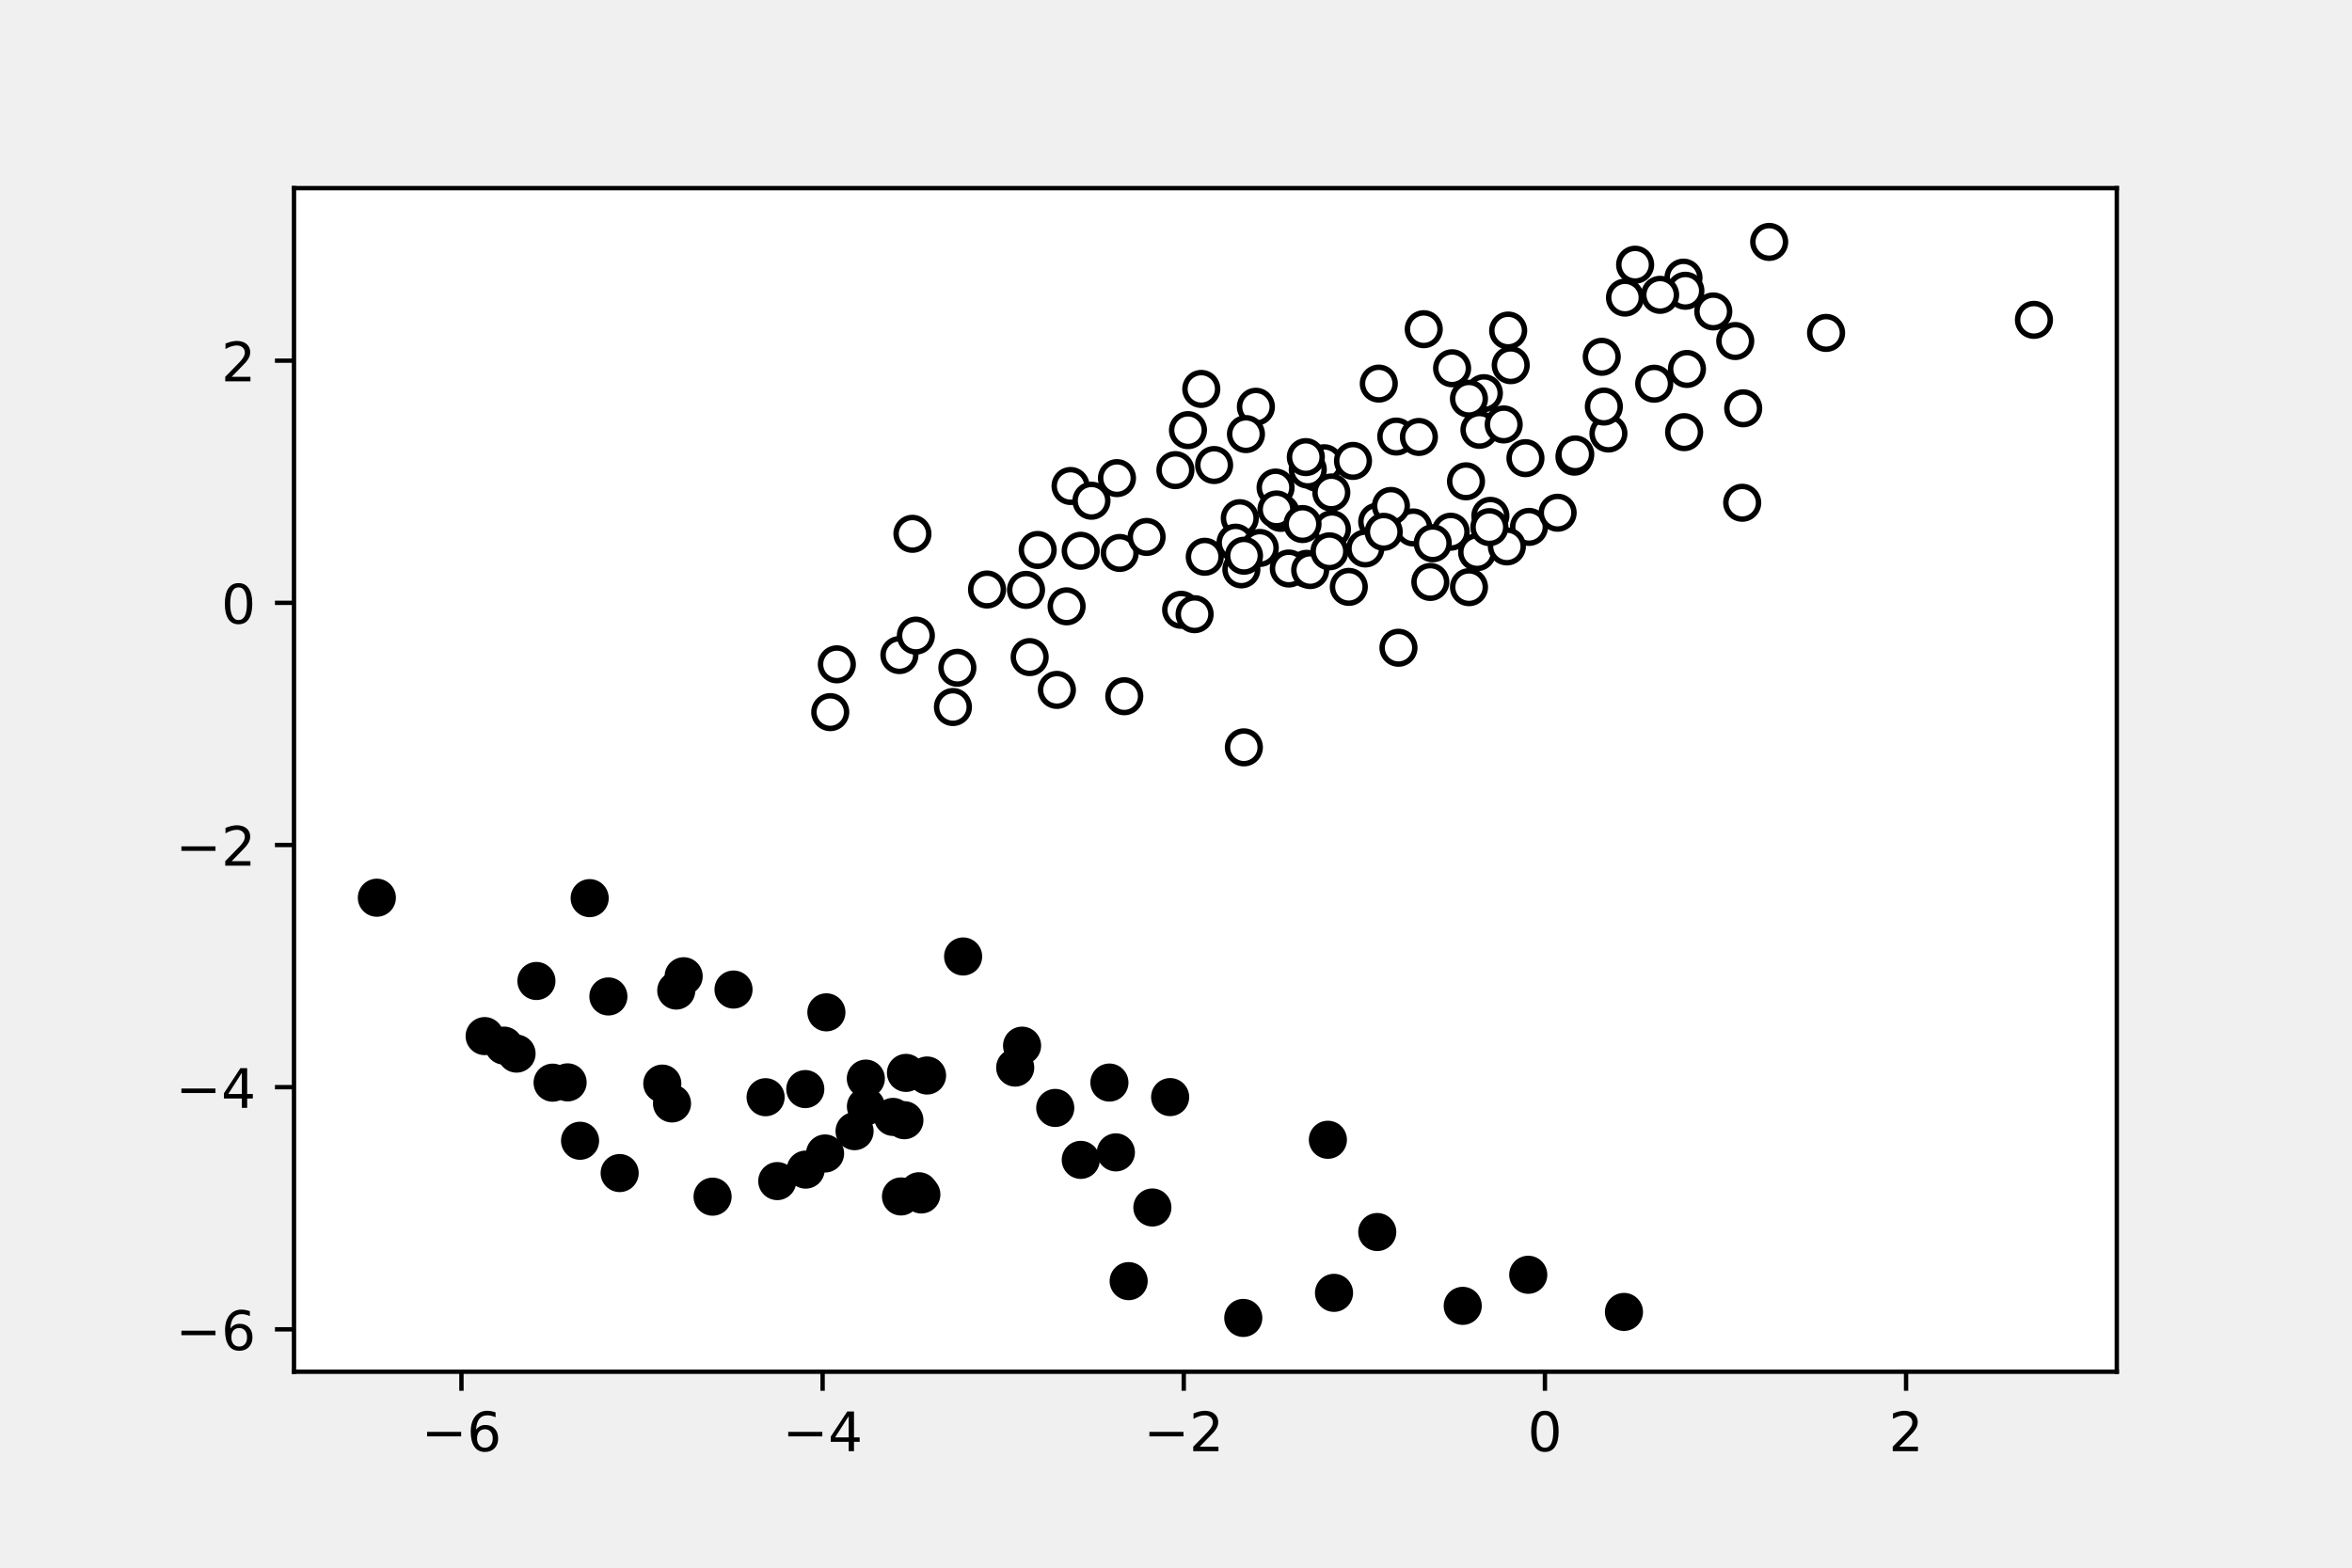
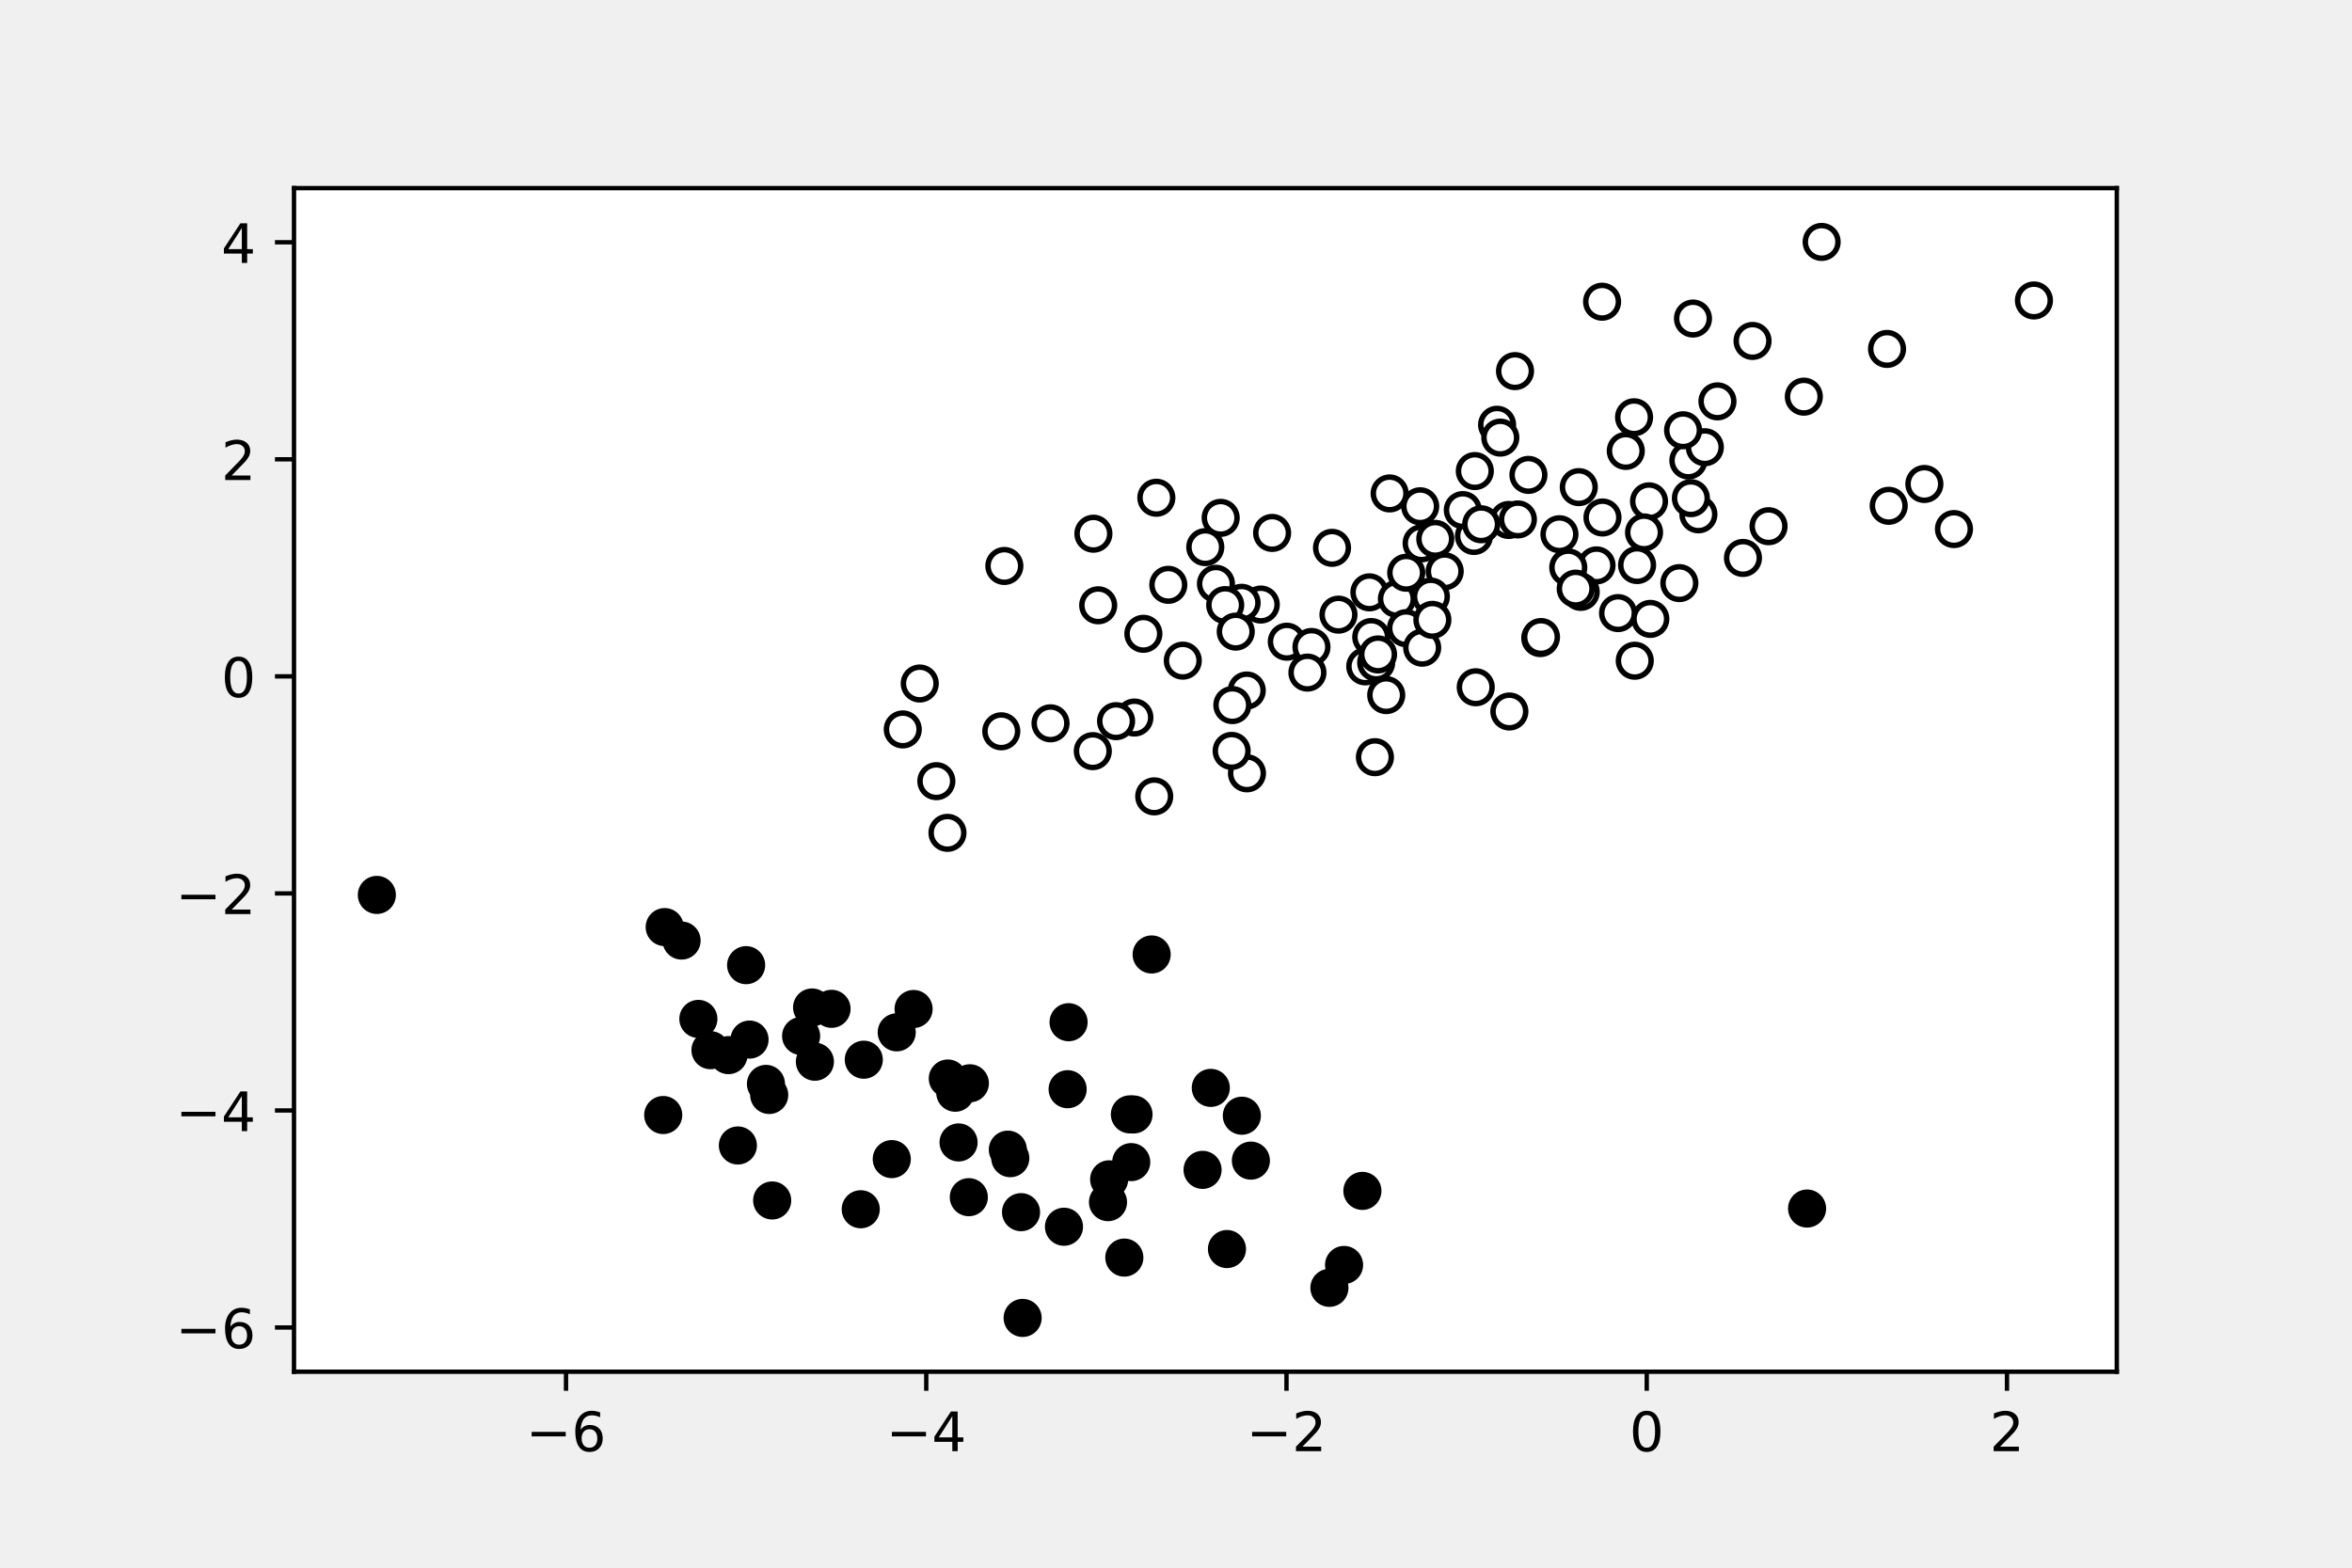
<svg xmlns="http://www.w3.org/2000/svg" xmlns:xlink="http://www.w3.org/1999/xlink" height="288pt" version="1.1" viewBox="0 0 432 288" width="432pt">
  <defs>
    <style type="text/css">*{stroke-linecap:butt;stroke-linejoin:round;}</style>
  </defs>
  <g id="figure_1">
    <g id="patch_1">
      <path d="M 0 288  L 432 288  L 432 0  L 0 0  z " style="fill:none;" />
    </g>
    <g id="axes_1">
      <g id="patch_2">
        <path d="M 54 252  L 388.8 252  L 388.8 34.56  L 54 34.56  z " style="fill:#ffffff;" />
      </g>
      <g id="PathCollection_1">
        <defs>
-           <path d="M 0 3  C 0.796 3 1.559 2.684 2.121 2.121  C 2.684 1.559 3 0.796 3 0  C 3 -0.796 2.684 -1.559 2.121 -2.121  C 1.559 -2.684 0.796 -3 0 -3  C -0.796 -3 -1.559 -2.684 -2.121 -2.121  C -2.684 -1.559 -3 -0.796 -3 0  C -3 0.796 -2.684 1.559 -2.121 2.121  C -1.559 2.684 -0.796 3 0 3  z " id="m68e065bd29" style="stroke:#000000;" />
+           <path d="M 0 3  C 0.796 3 1.559 2.684 2.121 2.121  C 2.684 1.559 3 0.796 3 0  C 3 -0.796 2.684 -1.559 2.121 -2.121  C 1.559 -2.684 0.796 -3 0 -3  C -0.796 -3 -1.559 -2.684 -2.121 -2.121  C -2.684 -1.559 -3 -0.796 -3 0  C -3 0.796 -2.684 1.559 -2.121 2.121  C -1.559 2.684 -0.796 3 0 3  z " id="m6152d23a56" style="stroke:#000000;" />
        </defs>
-         <g clip-path="url(#p1e8963c585)">
-           <use style="fill:#ffffff;stroke:#000000;" x="277.48" xlink:href="#m68e065bd29" y="67.086" />
-           <use style="fill:#ffffff;stroke:#000000;" x="241.782" xlink:href="#m68e065bd29" y="86.821" />
-           <use style="fill:#ffffff;stroke:#000000;" x="205.664" xlink:href="#m68e065bd29" y="101.584" />
-           <use style="fill:#ffffff;stroke:#000000;" x="318.719" xlink:href="#m68e065bd29" y="62.652" />
-           <use style="fill:#ffffff;stroke:#000000;" x="228.006" xlink:href="#m68e065bd29" y="104.6" />
-           <use style="fill:#ffffff;stroke:#000000;" x="259.582" xlink:href="#m68e065bd29" y="96.898" />
-           <use style="fill:#ffffff;stroke:#000000;" x="277.011" xlink:href="#m68e065bd29" y="60.725" />
-           <use style="fill:#ffffff;stroke:#000000;" x="256.862" xlink:href="#m68e065bd29" y="118.998" />
-           <use style="fill:#ffffff;stroke:#000000;" x="271.735" xlink:href="#m68e065bd29" y="78.963" />
-           <use style="fill:#ffffff;stroke:#000000;" x="243.228" xlink:href="#m68e065bd29" y="85.101" />
-           <use style="fill:#ffffff;stroke:#000000;" x="240.005" xlink:href="#m68e065bd29" y="104.499" />
-           <use style="fill:#ffffff;stroke:#000000;" x="235.242" xlink:href="#m68e065bd29" y="94.219" />
-           <use style="fill:#ffffff;stroke:#000000;" x="152.494" xlink:href="#m68e065bd29" y="130.825" />
-           <use style="fill:#ffffff;stroke:#000000;" x="165.195" xlink:href="#m68e065bd29" y="120.345" />
-           <use style="fill:#ffffff;stroke:#000000;" x="196.633" xlink:href="#m68e065bd29" y="89.282" />
-           <use style="fill:#ffffff;stroke:#000000;" x="320.179" xlink:href="#m68e065bd29" y="75.01" />
-           <use style="fill:#ffffff;stroke:#000000;" x="266.712" xlink:href="#m68e065bd29" y="67.655" />
-           <use style="fill:#ffffff;stroke:#000000;" x="295.426" xlink:href="#m68e065bd29" y="79.641" />
-           <use style="fill:#ffffff;stroke:#000000;" x="181.293" xlink:href="#m68e065bd29" y="108.3" />
-           <use style="fill:#ffffff;stroke:#000000;" x="253.248" xlink:href="#m68e065bd29" y="70.471" />
-           <use style="fill:#ffffff;stroke:#000000;" x="240.204" xlink:href="#m68e065bd29" y="86.272" />
-           <use style="fill:#ffffff;stroke:#000000;" x="244.641" xlink:href="#m68e065bd29" y="97.22" />
-           <use style="fill:#ffffff;stroke:#000000;" x="221.282" xlink:href="#m68e065bd29" y="102.286" />
-           <use style="fill:#ffffff;stroke:#000000;" x="218.198" xlink:href="#m68e065bd29" y="79.023" />
-           <use style="fill:#ffffff;stroke:#000000;" x="188.454" xlink:href="#m68e065bd29" y="108.37" />
-           <use style="fill:#ffffff;stroke:#000000;" x="190.596" xlink:href="#m68e065bd29" y="101.038" />
-           <use style="fill:#ffffff;stroke:#000000;" x="234.29" xlink:href="#m68e065bd29" y="89.568" />
-           <use style="fill:#ffffff;stroke:#000000;" x="236.717" xlink:href="#m68e065bd29" y="104.444" />
-           <use style="fill:#ffffff;stroke:#000000;" x="220.645" xlink:href="#m68e065bd29" y="71.449" />
-           <use style="fill:#ffffff;stroke:#000000;" x="247.741" xlink:href="#m68e065bd29" y="107.816" />
-           <use style="fill:#ffffff;stroke:#000000;" x="280.185" xlink:href="#m68e065bd29" y="84.166" />
-           <use style="fill:#ffffff;stroke:#000000;" x="244.529" xlink:href="#m68e065bd29" y="90.473" />
-           <use style="fill:#ffffff;stroke:#000000;" x="309.328" xlink:href="#m68e065bd29" y="79.391" />
-           <use style="fill:#ffffff;stroke:#000000;" x="227.718" xlink:href="#m68e065bd29" y="95.194" />
-           <use style="fill:#ffffff;stroke:#000000;" x="248.511" xlink:href="#m68e065bd29" y="84.673" />
-           <use style="fill:#ffffff;stroke:#000000;" x="266.452" xlink:href="#m68e065bd29" y="97.684" />
-           <use style="fill:#ffffff;stroke:#000000;" x="189.122" xlink:href="#m68e065bd29" y="120.715" />
-           <use style="fill:#ffffff;stroke:#000000;" x="167.588" xlink:href="#m68e065bd29" y="98.068" />
-           <use style="fill:#ffffff;stroke:#000000;" x="194.123" xlink:href="#m68e065bd29" y="126.741" />
-           <use style="fill:#ffffff;stroke:#000000;" x="226.935" xlink:href="#m68e065bd29" y="99.696" />
-           <use style="fill:#ffffff;stroke:#000000;" x="335.403" xlink:href="#m68e065bd29" y="61.161" />
-           <use style="fill:#ffffff;stroke:#000000;" x="231.388" xlink:href="#m68e065bd29" y="100.666" />
-           <use style="fill:#ffffff;stroke:#000000;" x="234.461" xlink:href="#m68e065bd29" y="93.593" />
-           <use style="fill:#ffffff;stroke:#000000;" x="280.839" xlink:href="#m68e065bd29" y="96.796" />
-           <use style="fill:#ffffff;stroke:#000000;" x="294.586" xlink:href="#m68e065bd29" y="74.689" />
-           <use style="fill:#ffffff;stroke:#000000;" x="239.239" xlink:href="#m68e065bd29" y="96.272" />
-           <use style="fill:#ffffff;stroke:#000000;" x="271.309" xlink:href="#m68e065bd29" y="101.437" />
-           <use style="fill:#ffffff;stroke:#000000;" x="294.199" xlink:href="#m68e065bd29" y="65.549" />
-           <use style="fill:#ffffff;stroke:#000000;" x="269.267" xlink:href="#m68e065bd29" y="88.423" />
-           <use style="fill:#ffffff;stroke:#000000;" x="223" xlink:href="#m68e065bd29" y="85.432" />
-           <use style="fill:#ffffff;stroke:#000000;" x="175.029" xlink:href="#m68e065bd29" y="129.888" />
-           <use style="fill:#ffffff;stroke:#000000;" x="286.094" xlink:href="#m68e065bd29" y="94.195" />
-           <use style="fill:#ffffff;stroke:#000000;" x="230.676" xlink:href="#m68e065bd29" y="74.726" />
-           <use style="fill:#ffffff;stroke:#000000;" x="168.222" xlink:href="#m68e065bd29" y="116.767" />
-           <use style="fill:#ffffff;stroke:#000000;" x="276.191" xlink:href="#m68e065bd29" y="77.973" />
-           <use style="fill:#ffffff;stroke:#000000;" x="239.847" xlink:href="#m68e065bd29" y="83.975" />
-           <use style="fill:#ffffff;stroke:#000000;" x="263.159" xlink:href="#m68e065bd29" y="99.805" />
-           <use style="fill:#ffffff;stroke:#000000;" x="309.21" xlink:href="#m68e065bd29" y="51.007" />
-           <use style="fill:#ffffff;stroke:#000000;" x="289.186" xlink:href="#m68e065bd29" y="83.892" />
-           <use style="fill:#ffffff;stroke:#000000;" x="256.457" xlink:href="#m68e065bd29" y="80.201" />
-           <use style="fill:#ffffff;stroke:#000000;" x="309.558" xlink:href="#m68e065bd29" y="53.417" />
-           <use style="fill:#ffffff;stroke:#000000;" x="252.957" xlink:href="#m68e065bd29" y="95.841" />
-           <use style="fill:#ffffff;stroke:#000000;" x="228.489" xlink:href="#m68e065bd29" y="102.092" />
-           <use style="fill:#ffffff;stroke:#000000;" x="304.918" xlink:href="#m68e065bd29" y="54.166" />
-           <use style="fill:#ffffff;stroke:#000000;" x="216.944" xlink:href="#m68e065bd29" y="112.028" />
-           <use style="fill:#ffffff;stroke:#000000;" x="153.708" xlink:href="#m68e065bd29" y="122.044" />
-           <use style="fill:#ffffff;stroke:#000000;" x="200.474" xlink:href="#m68e065bd29" y="91.99" />
-           <use style="fill:#ffffff;stroke:#000000;" x="324.951" xlink:href="#m68e065bd29" y="44.444" />
-           <use style="fill:#ffffff;stroke:#000000;" x="300.33" xlink:href="#m68e065bd29" y="48.631" />
-           <use style="fill:#ffffff;stroke:#000000;" x="198.497" xlink:href="#m68e065bd29" y="101.181" />
-           <use style="fill:#ffffff;stroke:#000000;" x="303.832" xlink:href="#m68e065bd29" y="70.494" />
-           <use style="fill:#ffffff;stroke:#000000;" x="175.844" xlink:href="#m68e065bd29" y="122.676" />
-           <use style="fill:#ffffff;stroke:#000000;" x="319.995" xlink:href="#m68e065bd29" y="92.362" />
-           <use style="fill:#ffffff;stroke:#000000;" x="240.645" xlink:href="#m68e065bd29" y="104.727" />
-           <use style="fill:#ffffff;stroke:#000000;" x="210.604" xlink:href="#m68e065bd29" y="98.643" />
-           <use style="fill:#ffffff;stroke:#000000;" x="276.774" xlink:href="#m68e065bd29" y="100.381" />
-           <use style="fill:#ffffff;stroke:#000000;" x="309.851" xlink:href="#m68e065bd29" y="67.783" />
-           <use style="fill:#ffffff;stroke:#000000;" x="261.503" xlink:href="#m68e065bd29" y="60.476" />
-           <use style="fill:#ffffff;stroke:#000000;" x="273.744" xlink:href="#m68e065bd29" y="94.764" />
-           <use style="fill:#ffffff;stroke:#000000;" x="228.465" xlink:href="#m68e065bd29" y="137.296" />
-           <use style="fill:#ffffff;stroke:#000000;" x="255.479" xlink:href="#m68e065bd29" y="92.948" />
-           <use style="fill:#ffffff;stroke:#000000;" x="298.47" xlink:href="#m68e065bd29" y="54.672" />
-           <use style="fill:#ffffff;stroke:#000000;" x="273.563" xlink:href="#m68e065bd29" y="96.84" />
-           <use style="fill:#ffffff;stroke:#000000;" x="206.501" xlink:href="#m68e065bd29" y="127.905" />
-           <use style="fill:#ffffff;stroke:#000000;" x="219.42" xlink:href="#m68e065bd29" y="112.832" />
-           <use style="fill:#ffffff;stroke:#000000;" x="269.815" xlink:href="#m68e065bd29" y="107.87" />
-           <use style="fill:#ffffff;stroke:#000000;" x="262.712" xlink:href="#m68e065bd29" y="106.91" />
-           <use style="fill:#ffffff;stroke:#000000;" x="250.773" xlink:href="#m68e065bd29" y="100.759" />
-           <use style="fill:#ffffff;stroke:#000000;" x="205.158" xlink:href="#m68e065bd29" y="87.835" />
-           <use style="fill:#ffffff;stroke:#000000;" x="272.55" xlink:href="#m68e065bd29" y="72.23" />
-           <use style="fill:#ffffff;stroke:#000000;" x="215.891" xlink:href="#m68e065bd29" y="86.369" />
-           <use style="fill:#ffffff;stroke:#000000;" x="314.684" xlink:href="#m68e065bd29" y="57.214" />
-           <use style="fill:#ffffff;stroke:#000000;" x="244.189" xlink:href="#m68e065bd29" y="101.285" />
-           <use style="fill:#ffffff;stroke:#000000;" x="289.334" xlink:href="#m68e065bd29" y="83.479" />
-           <use style="fill:#ffffff;stroke:#000000;" x="260.616" xlink:href="#m68e065bd29" y="80.273" />
-           <use style="fill:#ffffff;stroke:#000000;" x="228.85" xlink:href="#m68e065bd29" y="79.748" />
-           <use style="fill:#ffffff;stroke:#000000;" x="269.807" xlink:href="#m68e065bd29" y="73.251" />
-           <use style="fill:#ffffff;stroke:#000000;" x="373.582" xlink:href="#m68e065bd29" y="58.76" />
-           <use style="fill:#ffffff;stroke:#000000;" x="195.908" xlink:href="#m68e065bd29" y="111.388" />
-           <use style="fill:#ffffff;stroke:#000000;" x="254.156" xlink:href="#m68e065bd29" y="97.704" />
+         <g clip-path="url(#p90728e9c17)">
+           <use style="fill:#ffffff;stroke:#000000;" x="251.525" xlink:href="#m6152d23a56" y="108.82" />
+           <use style="fill:#ffffff;stroke:#000000;" x="255.242" xlink:href="#m6152d23a56" y="90.648" />
+           <use style="fill:#ffffff;stroke:#000000;" x="274.975" xlink:href="#m6152d23a56" y="78.034" />
+           <use style="fill:#ffffff;stroke:#000000;" x="231.57" xlink:href="#m6152d23a56" y="111.06" />
+           <use style="fill:#ffffff;stroke:#000000;" x="256.578" xlink:href="#m6152d23a56" y="110.023" />
+           <use style="fill:#ffffff;stroke:#000000;" x="228.996" xlink:href="#m6152d23a56" y="126.851" />
+           <use style="fill:#ffffff;stroke:#000000;" x="293.24" xlink:href="#m6152d23a56" y="103.87" />
+           <use style="fill:#ffffff;stroke:#000000;" x="331.315" xlink:href="#m6152d23a56" y="72.867" />
+           <use style="fill:#ffffff;stroke:#000000;" x="233.653" xlink:href="#m6152d23a56" y="97.904" />
+           <use style="fill:#ffffff;stroke:#000000;" x="310.107" xlink:href="#m6152d23a56" y="84.6" />
+           <use style="fill:#ffffff;stroke:#000000;" x="286.425" xlink:href="#m6152d23a56" y="98.143" />
+           <use style="fill:#ffffff;stroke:#000000;" x="277.111" xlink:href="#m6152d23a56" y="95.525" />
+           <use style="fill:#ffffff;stroke:#000000;" x="245.841" xlink:href="#m6152d23a56" y="112.917" />
+           <use style="fill:#ffffff;stroke:#000000;" x="201.709" xlink:href="#m6152d23a56" y="111.199" />
+           <use style="fill:#ffffff;stroke:#000000;" x="297.191" xlink:href="#m6152d23a56" y="112.632" />
+           <use style="fill:#ffffff;stroke:#000000;" x="250.76" xlink:href="#m6152d23a56" y="122.417" />
+           <use style="fill:#ffffff;stroke:#000000;" x="223.337" xlink:href="#m6152d23a56" y="107.25" />
+           <use style="fill:#ffffff;stroke:#000000;" x="346.599" xlink:href="#m6152d23a56" y="64.1" />
+           <use style="fill:#ffffff;stroke:#000000;" x="321.897" xlink:href="#m6152d23a56" y="62.634" />
+           <use style="fill:#ffffff;stroke:#000000;" x="294.335" xlink:href="#m6152d23a56" y="95.069" />
+           <use style="fill:#ffffff;stroke:#000000;" x="212.389" xlink:href="#m6152d23a56" y="91.442" />
+           <use style="fill:#ffffff;stroke:#000000;" x="261.112" xlink:href="#m6152d23a56" y="99.806" />
+           <use style="fill:#ffffff;stroke:#000000;" x="184.472" xlink:href="#m6152d23a56" y="103.975" />
+           <use style="fill:#ffffff;stroke:#000000;" x="236.35" xlink:href="#m6152d23a56" y="117.887" />
+           <use style="fill:#ffffff;stroke:#000000;" x="252.77" xlink:href="#m6152d23a56" y="121.717" />
+           <use style="fill:#ffffff;stroke:#000000;" x="298.613" xlink:href="#m6152d23a56" y="82.836" />
+           <use style="fill:#ffffff;stroke:#000000;" x="320.137" xlink:href="#m6152d23a56" y="102.501" />
+           <use style="fill:#ffffff;stroke:#000000;" x="278.799" xlink:href="#m6152d23a56" y="95.424" />
+           <use style="fill:#ffffff;stroke:#000000;" x="210.008" xlink:href="#m6152d23a56" y="116.435" />
+           <use style="fill:#ffffff;stroke:#000000;" x="244.658" xlink:href="#m6152d23a56" y="100.645" />
+           <use style="fill:#ffffff;stroke:#000000;" x="270.887" xlink:href="#m6152d23a56" y="86.538" />
+           <use style="fill:#ffffff;stroke:#000000;" x="208.357" xlink:href="#m6152d23a56" y="131.818" />
+           <use style="fill:#ffffff;stroke:#000000;" x="251.86" xlink:href="#m6152d23a56" y="117.029" />
+           <use style="fill:#ffffff;stroke:#000000;" x="275.565" xlink:href="#m6152d23a56" y="80.395" />
+           <use style="fill:#ffffff;stroke:#000000;" x="265.355" xlink:href="#m6152d23a56" y="104.954" />
+           <use style="fill:#ffffff;stroke:#000000;" x="310.954" xlink:href="#m6152d23a56" y="58.52" />
+           <use style="fill:#ffffff;stroke:#000000;" x="308.452" xlink:href="#m6152d23a56" y="107.123" />
+           <use style="fill:#ffffff;stroke:#000000;" x="289.983" xlink:href="#m6152d23a56" y="89.488" />
+           <use style="fill:#ffffff;stroke:#000000;" x="240.882" xlink:href="#m6152d23a56" y="118.858" />
+           <use style="fill:#ffffff;stroke:#000000;" x="221.379" xlink:href="#m6152d23a56" y="100.511" />
+           <use style="fill:#ffffff;stroke:#000000;" x="217.245" xlink:href="#m6152d23a56" y="121.367" />
+           <use style="fill:#ffffff;stroke:#000000;" x="229.034" xlink:href="#m6152d23a56" y="142.069" />
+           <use style="fill:#ffffff;stroke:#000000;" x="282.907" xlink:href="#m6152d23a56" y="117.226" />
+           <use style="fill:#ffffff;stroke:#000000;" x="278.267" xlink:href="#m6152d23a56" y="68.175" />
+           <use style="fill:#ffffff;stroke:#000000;" x="346.909" xlink:href="#m6152d23a56" y="92.92" />
+           <use style="fill:#ffffff;stroke:#000000;" x="254.613" xlink:href="#m6152d23a56" y="127.698" />
+           <use style="fill:#ffffff;stroke:#000000;" x="258.251" xlink:href="#m6152d23a56" y="115.405" />
+           <use style="fill:#ffffff;stroke:#000000;" x="263.622" xlink:href="#m6152d23a56" y="98.999" />
+           <use style="fill:#ffffff;stroke:#000000;" x="334.588" xlink:href="#m6152d23a56" y="44.444" />
+           <use style="fill:#ffffff;stroke:#000000;" x="303.122" xlink:href="#m6152d23a56" y="113.696" />
+           <use style="fill:#ffffff;stroke:#000000;" x="270.731" xlink:href="#m6152d23a56" y="98.466" />
+           <use style="fill:#ffffff;stroke:#000000;" x="200.717" xlink:href="#m6152d23a56" y="137.992" />
+           <use style="fill:#ffffff;stroke:#000000;" x="252.537" xlink:href="#m6152d23a56" y="139.102" />
+           <use style="fill:#ffffff;stroke:#000000;" x="262.814" xlink:href="#m6152d23a56" y="109.6" />
+           <use style="fill:#ffffff;stroke:#000000;" x="315.449" xlink:href="#m6152d23a56" y="73.735" />
+           <use style="fill:#ffffff;stroke:#000000;" x="228.05" xlink:href="#m6152d23a56" y="110.741" />
+           <use style="fill:#ffffff;stroke:#000000;" x="225.037" xlink:href="#m6152d23a56" y="111.16" />
+           <use style="fill:#ffffff;stroke:#000000;" x="311.953" xlink:href="#m6152d23a56" y="94.486" />
+           <use style="fill:#ffffff;stroke:#000000;" x="226.347" xlink:href="#m6152d23a56" y="129.532" />
+           <use style="fill:#ffffff;stroke:#000000;" x="373.582" xlink:href="#m6152d23a56" y="55.198" />
+           <use style="fill:#ffffff;stroke:#000000;" x="302.883" xlink:href="#m6152d23a56" y="92.1" />
+           <use style="fill:#ffffff;stroke:#000000;" x="283.037" xlink:href="#m6152d23a56" y="117.031" />
+           <use style="fill:#ffffff;stroke:#000000;" x="214.587" xlink:href="#m6152d23a56" y="107.438" />
+           <use style="fill:#ffffff;stroke:#000000;" x="313.132" xlink:href="#m6152d23a56" y="82.16" />
+           <use style="fill:#ffffff;stroke:#000000;" x="280.732" xlink:href="#m6152d23a56" y="87.242" />
+           <use style="fill:#ffffff;stroke:#000000;" x="261.217" xlink:href="#m6152d23a56" y="118.989" />
+           <use style="fill:#ffffff;stroke:#000000;" x="324.838" xlink:href="#m6152d23a56" y="96.669" />
+           <use style="fill:#ffffff;stroke:#000000;" x="271.056" xlink:href="#m6152d23a56" y="126.256" />
+           <use style="fill:#ffffff;stroke:#000000;" x="165.815" xlink:href="#m6152d23a56" y="134" />
+           <use style="fill:#ffffff;stroke:#000000;" x="300.691" xlink:href="#m6152d23a56" y="103.807" />
+           <use style="fill:#ffffff;stroke:#000000;" x="200.83" xlink:href="#m6152d23a56" y="98.047" />
+           <use style="fill:#ffffff;stroke:#000000;" x="301.968" xlink:href="#m6152d23a56" y="97.814" />
+           <use style="fill:#ffffff;stroke:#000000;" x="204.993" xlink:href="#m6152d23a56" y="132.483" />
+           <use style="fill:#ffffff;stroke:#000000;" x="300.264" xlink:href="#m6152d23a56" y="121.383" />
+           <use style="fill:#ffffff;stroke:#000000;" x="168.935" xlink:href="#m6152d23a56" y="125.568" />
+           <use style="fill:#ffffff;stroke:#000000;" x="226.221" xlink:href="#m6152d23a56" y="137.948" />
+           <use style="fill:#ffffff;stroke:#000000;" x="288.05" xlink:href="#m6152d23a56" y="104.248" />
+           <use style="fill:#ffffff;stroke:#000000;" x="260.85" xlink:href="#m6152d23a56" y="93.007" />
+           <use style="fill:#ffffff;stroke:#000000;" x="192.953" xlink:href="#m6152d23a56" y="132.88" />
+           <use style="fill:#ffffff;stroke:#000000;" x="240.139" xlink:href="#m6152d23a56" y="123.563" />
+           <use style="fill:#ffffff;stroke:#000000;" x="224.207" xlink:href="#m6152d23a56" y="95.135" />
+           <use style="fill:#ffffff;stroke:#000000;" x="253.111" xlink:href="#m6152d23a56" y="120.227" />
+           <use style="fill:#ffffff;stroke:#000000;" x="358.893" xlink:href="#m6152d23a56" y="97.193" />
+           <use style="fill:#ffffff;stroke:#000000;" x="309.139" xlink:href="#m6152d23a56" y="79.044" />
+           <use style="fill:#ffffff;stroke:#000000;" x="290.336" xlink:href="#m6152d23a56" y="108.733" />
+           <use style="fill:#ffffff;stroke:#000000;" x="263.09" xlink:href="#m6152d23a56" y="113.874" />
+           <use style="fill:#ffffff;stroke:#000000;" x="226.974" xlink:href="#m6152d23a56" y="116.034" />
+           <use style="fill:#ffffff;stroke:#000000;" x="353.456" xlink:href="#m6152d23a56" y="88.911" />
+           <use style="fill:#ffffff;stroke:#000000;" x="277.231" xlink:href="#m6152d23a56" y="130.709" />
+           <use style="fill:#ffffff;stroke:#000000;" x="258.286" xlink:href="#m6152d23a56" y="105.219" />
+           <use style="fill:#ffffff;stroke:#000000;" x="174.025" xlink:href="#m6152d23a56" y="153.003" />
+           <use style="fill:#ffffff;stroke:#000000;" x="171.983" xlink:href="#m6152d23a56" y="143.509" />
+           <use style="fill:#ffffff;stroke:#000000;" x="294.261" xlink:href="#m6152d23a56" y="55.427" />
+           <use style="fill:#ffffff;stroke:#000000;" x="183.911" xlink:href="#m6152d23a56" y="134.347" />
+           <use style="fill:#ffffff;stroke:#000000;" x="212.002" xlink:href="#m6152d23a56" y="146.299" />
+           <use style="fill:#ffffff;stroke:#000000;" x="268.679" xlink:href="#m6152d23a56" y="93.708" />
+           <use style="fill:#ffffff;stroke:#000000;" x="300.136" xlink:href="#m6152d23a56" y="76.659" />
+           <use style="fill:#ffffff;stroke:#000000;" x="272.059" xlink:href="#m6152d23a56" y="96.314" />
+           <use style="fill:#ffffff;stroke:#000000;" x="289.415" xlink:href="#m6152d23a56" y="108.14" />
+           <use style="fill:#ffffff;stroke:#000000;" x="310.57" xlink:href="#m6152d23a56" y="91.52" />
        </g>
      </g>
      <g id="PathCollection_2">
        <defs>
-           <path d="M 0 3  C 0.796 3 1.559 2.684 2.121 2.121  C 2.684 1.559 3 0.796 3 0  C 3 -0.796 2.684 -1.559 2.121 -2.121  C 1.559 -2.684 0.796 -3 0 -3  C -0.796 -3 -1.559 -2.684 -2.121 -2.121  C -2.684 -1.559 -3 -0.796 -3 0  C -3 0.796 -2.684 1.559 -2.121 2.121  C -1.559 2.684 -0.796 3 0 3  z " id="ma54e372664" style="stroke:#000000;" />
+           <path d="M 0 3  C 0.796 3 1.559 2.684 2.121 2.121  C 2.684 1.559 3 0.796 3 0  C 3 -0.796 2.684 -1.559 2.121 -2.121  C 1.559 -2.684 0.796 -3 0 -3  C -0.796 -3 -1.559 -2.684 -2.121 -2.121  C -2.684 -1.559 -3 -0.796 -3 0  C -3 0.796 -2.684 1.559 -2.121 2.121  C -1.559 2.684 -0.796 3 0 3  z " id="m0c49dfef84" style="stroke:#000000;" />
        </defs>
-         <g clip-path="url(#p1e8963c585)">
-           <use style="stroke:#000000;" x="193.819" xlink:href="#ma54e372664" y="203.538" />
-           <use style="stroke:#000000;" x="228.357" xlink:href="#ma54e372664" y="242.116" />
-           <use style="stroke:#000000;" x="104.255" xlink:href="#ma54e372664" y="198.844" />
-           <use style="stroke:#000000;" x="170.276" xlink:href="#ma54e372664" y="197.581" />
-           <use style="stroke:#000000;" x="108.308" xlink:href="#ma54e372664" y="164.997" />
-           <use style="stroke:#000000;" x="245.024" xlink:href="#ma54e372664" y="237.509" />
-           <use style="stroke:#000000;" x="151.542" xlink:href="#ma54e372664" y="211.904" />
-           <use style="stroke:#000000;" x="214.924" xlink:href="#ma54e372664" y="201.549" />
-           <use style="stroke:#000000;" x="169.225" xlink:href="#ma54e372664" y="219.432" />
-           <use style="stroke:#000000;" x="101.499" xlink:href="#ma54e372664" y="198.897" />
-           <use style="stroke:#000000;" x="211.661" xlink:href="#ma54e372664" y="221.827" />
-           <use style="stroke:#000000;" x="92.562" xlink:href="#ma54e372664" y="192.091" />
-           <use style="stroke:#000000;" x="147.985" xlink:href="#ma54e372664" y="214.867" />
-           <use style="stroke:#000000;" x="98.528" xlink:href="#ma54e372664" y="180.218" />
-           <use style="stroke:#000000;" x="166.404" xlink:href="#ma54e372664" y="197.102" />
-           <use style="stroke:#000000;" x="113.815" xlink:href="#ma54e372664" y="215.503" />
-           <use style="stroke:#000000;" x="252.966" xlink:href="#ma54e372664" y="226.336" />
-           <use style="stroke:#000000;" x="69.218" xlink:href="#ma54e372664" y="164.92" />
-           <use style="stroke:#000000;" x="147.911" xlink:href="#ma54e372664" y="200.077" />
-           <use style="stroke:#000000;" x="298.279" xlink:href="#ma54e372664" y="241.016" />
-           <use style="stroke:#000000;" x="159.048" xlink:href="#ma54e372664" y="203.269" />
-           <use style="stroke:#000000;" x="203.768" xlink:href="#ma54e372664" y="198.878" />
-           <use style="stroke:#000000;" x="151.786" xlink:href="#ma54e372664" y="185.977" />
-           <use style="stroke:#000000;" x="123.428" xlink:href="#ma54e372664" y="202.712" />
-           <use style="stroke:#000000;" x="106.542" xlink:href="#ma54e372664" y="209.568" />
-           <use style="stroke:#000000;" x="186.465" xlink:href="#ma54e372664" y="196.126" />
-           <use style="stroke:#000000;" x="187.727" xlink:href="#ma54e372664" y="192.099" />
-           <use style="stroke:#000000;" x="94.875" xlink:href="#ma54e372664" y="193.557" />
-           <use style="stroke:#000000;" x="121.647" xlink:href="#ma54e372664" y="199.069" />
-           <use style="stroke:#000000;" x="140.62" xlink:href="#ma54e372664" y="201.568" />
-           <use style="stroke:#000000;" x="134.728" xlink:href="#ma54e372664" y="181.791" />
-           <use style="stroke:#000000;" x="166.112" xlink:href="#ma54e372664" y="205.795" />
-           <use style="stroke:#000000;" x="164.027" xlink:href="#ma54e372664" y="205.188" />
-           <use style="stroke:#000000;" x="124.211" xlink:href="#ma54e372664" y="181.974" />
-           <use style="stroke:#000000;" x="243.897" xlink:href="#ma54e372664" y="209.388" />
-           <use style="stroke:#000000;" x="125.57" xlink:href="#ma54e372664" y="179.347" />
-           <use style="stroke:#000000;" x="280.699" xlink:href="#ma54e372664" y="234.189" />
-           <use style="stroke:#000000;" x="268.666" xlink:href="#ma54e372664" y="239.9" />
-           <use style="stroke:#000000;" x="142.765" xlink:href="#ma54e372664" y="216.979" />
-           <use style="stroke:#000000;" x="198.509" xlink:href="#ma54e372664" y="213.079" />
-           <use style="stroke:#000000;" x="89.018" xlink:href="#ma54e372664" y="190.342" />
-           <use style="stroke:#000000;" x="156.962" xlink:href="#ma54e372664" y="207.808" />
-           <use style="stroke:#000000;" x="165.489" xlink:href="#ma54e372664" y="219.801" />
-           <use style="stroke:#000000;" x="204.958" xlink:href="#ma54e372664" y="211.703" />
-           <use style="stroke:#000000;" x="159.031" xlink:href="#ma54e372664" y="198.153" />
-           <use style="stroke:#000000;" x="111.744" xlink:href="#ma54e372664" y="183.059" />
-           <use style="stroke:#000000;" x="130.882" xlink:href="#ma54e372664" y="219.841" />
-           <use style="stroke:#000000;" x="168.782" xlink:href="#ma54e372664" y="218.845" />
-           <use style="stroke:#000000;" x="176.901" xlink:href="#ma54e372664" y="175.715" />
-           <use style="stroke:#000000;" x="207.306" xlink:href="#ma54e372664" y="235.356" />
+         <g clip-path="url(#p90728e9c17)">
+           <use style="stroke:#000000;" x="121.816" xlink:href="#m0c49dfef84" y="204.841" />
+           <use style="stroke:#000000;" x="135.528" xlink:href="#m0c49dfef84" y="210.436" />
+           <use style="stroke:#000000;" x="177.946" xlink:href="#m0c49dfef84" y="219.935" />
+           <use style="stroke:#000000;" x="128.272" xlink:href="#m0c49dfef84" y="187.185" />
+           <use style="stroke:#000000;" x="137.044" xlink:href="#m0c49dfef84" y="177.31" />
+           <use style="stroke:#000000;" x="211.528" xlink:href="#m0c49dfef84" y="175.346" />
+           <use style="stroke:#000000;" x="207.775" xlink:href="#m0c49dfef84" y="213.491" />
+           <use style="stroke:#000000;" x="125.188" xlink:href="#m0c49dfef84" y="172.787" />
+           <use style="stroke:#000000;" x="178.138" xlink:href="#m0c49dfef84" y="199.01" />
+           <use style="stroke:#000000;" x="196.096" xlink:href="#m0c49dfef84" y="200.1" />
+           <use style="stroke:#000000;" x="141.828" xlink:href="#m0c49dfef84" y="220.538" />
+           <use style="stroke:#000000;" x="149.675" xlink:href="#m0c49dfef84" y="195.047" />
+           <use style="stroke:#000000;" x="203.723" xlink:href="#m0c49dfef84" y="216.657" />
+           <use style="stroke:#000000;" x="174.087" xlink:href="#m0c49dfef84" y="198.135" />
+           <use style="stroke:#000000;" x="331.913" xlink:href="#m0c49dfef84" y="222.02" />
+           <use style="stroke:#000000;" x="163.794" xlink:href="#m0c49dfef84" y="212.94" />
+           <use style="stroke:#000000;" x="207.53" xlink:href="#m0c49dfef84" y="204.722" />
+           <use style="stroke:#000000;" x="195.426" xlink:href="#m0c49dfef84" y="225.366" />
+           <use style="stroke:#000000;" x="140.685" xlink:href="#m0c49dfef84" y="199.123" />
+           <use style="stroke:#000000;" x="122.088" xlink:href="#m0c49dfef84" y="170.315" />
+           <use style="stroke:#000000;" x="176.063" xlink:href="#m0c49dfef84" y="209.877" />
+           <use style="stroke:#000000;" x="175.457" xlink:href="#m0c49dfef84" y="200.745" />
+           <use style="stroke:#000000;" x="208.196" xlink:href="#m0c49dfef84" y="204.74" />
+           <use style="stroke:#000000;" x="152.732" xlink:href="#m0c49dfef84" y="185.331" />
+           <use style="stroke:#000000;" x="250.235" xlink:href="#m0c49dfef84" y="218.779" />
+           <use style="stroke:#000000;" x="158.655" xlink:href="#m0c49dfef84" y="194.679" />
+           <use style="stroke:#000000;" x="137.669" xlink:href="#m0c49dfef84" y="190.981" />
+           <use style="stroke:#000000;" x="196.268" xlink:href="#m0c49dfef84" y="187.79" />
+           <use style="stroke:#000000;" x="185.566" xlink:href="#m0c49dfef84" y="212.769" />
+           <use style="stroke:#000000;" x="246.869" xlink:href="#m0c49dfef84" y="232.386" />
+           <use style="stroke:#000000;" x="187.536" xlink:href="#m0c49dfef84" y="222.687" />
+           <use style="stroke:#000000;" x="220.88" xlink:href="#m0c49dfef84" y="214.916" />
+           <use style="stroke:#000000;" x="158.094" xlink:href="#m0c49dfef84" y="222.153" />
+           <use style="stroke:#000000;" x="203.511" xlink:href="#m0c49dfef84" y="220.847" />
+           <use style="stroke:#000000;" x="222.39" xlink:href="#m0c49dfef84" y="199.856" />
+           <use style="stroke:#000000;" x="164.704" xlink:href="#m0c49dfef84" y="189.65" />
+           <use style="stroke:#000000;" x="69.218" xlink:href="#m0c49dfef84" y="164.406" />
+           <use style="stroke:#000000;" x="167.8" xlink:href="#m0c49dfef84" y="185.365" />
+           <use style="stroke:#000000;" x="185.116" xlink:href="#m0c49dfef84" y="211.205" />
+           <use style="stroke:#000000;" x="130.495" xlink:href="#m0c49dfef84" y="192.927" />
+           <use style="stroke:#000000;" x="133.801" xlink:href="#m0c49dfef84" y="193.838" />
+           <use style="stroke:#000000;" x="225.361" xlink:href="#m0c49dfef84" y="229.463" />
+           <use style="stroke:#000000;" x="141.283" xlink:href="#m0c49dfef84" y="201.158" />
+           <use style="stroke:#000000;" x="149.16" xlink:href="#m0c49dfef84" y="185.082" />
+           <use style="stroke:#000000;" x="228.093" xlink:href="#m0c49dfef84" y="204.968" />
+           <use style="stroke:#000000;" x="147.143" xlink:href="#m0c49dfef84" y="190.323" />
+           <use style="stroke:#000000;" x="206.51" xlink:href="#m0c49dfef84" y="231.031" />
+           <use style="stroke:#000000;" x="244.178" xlink:href="#m0c49dfef84" y="236.59" />
+           <use style="stroke:#000000;" x="229.755" xlink:href="#m0c49dfef84" y="213.219" />
+           <use style="stroke:#000000;" x="187.832" xlink:href="#m0c49dfef84" y="242.116" />
        </g>
      </g>
      <g id="matplotlib.axis_1">
        <g id="xtick_1">
          <g id="line2d_1">
            <defs>
-               <path d="M 0 0  L 0 3.5  " id="meaf8e7519c" style="stroke:#000000;stroke-width:0.8;" />
+               <path d="M 0 0  L 0 3.5  " id="m7ea862973a" style="stroke:#000000;stroke-width:0.8;" />
            </defs>
            <g>
-               <use style="stroke:#000000;stroke-width:0.8;" x="84.755" xlink:href="#meaf8e7519c" y="252" />
+               <use style="stroke:#000000;stroke-width:0.8;" x="103.961" xlink:href="#m7ea862973a" y="252" />
            </g>
          </g>
          <g id="text_1">
-             <g transform="translate(77.38359 266.5984)scale(0.1 -0.1)">
+             <g transform="translate(96.59031 266.5984)scale(0.1 -0.1)">
              <defs>
                <path d="M 10.594 35.5  L 73.188 35.5  L 73.188 27.203  L 10.594 27.203  z " id="DejaVuSans-8722" />
                <path d="M 33.016 40.375  Q 26.375 40.375 22.484 35.828  Q 18.609 31.297 18.609 23.391  Q 18.609 15.531 22.484 10.953  Q 26.375 6.391 33.016 6.391  Q 39.656 6.391 43.531 10.953  Q 47.406 15.531 47.406 23.391  Q 47.406 31.297 43.531 35.828  Q 39.656 40.375 33.016 40.375  z M 52.594 71.297  L 52.594 62.312  Q 48.875 64.062 45.094 64.984  Q 41.312 65.922 37.594 65.922  Q 27.828 65.922 22.672 59.328  Q 17.531 52.734 16.797 39.406  Q 19.672 43.656 24.016 45.922  Q 28.375 48.188 33.594 48.188  Q 44.578 48.188 50.953 41.516  Q 57.328 34.859 57.328 23.391  Q 57.328 12.156 50.688 5.359  Q 44.047 -1.422 33.016 -1.422  Q 20.359 -1.422 13.672 8.266  Q 6.984 17.969 6.984 36.375  Q 6.984 53.656 15.188 63.938  Q 23.391 74.219 37.203 74.219  Q 40.922 74.219 44.703 73.484  Q 48.484 72.75 52.594 71.297  z " id="DejaVuSans-54" />
              </defs>
              <use xlink:href="#DejaVuSans-8722" />
              <use x="83.789" xlink:href="#DejaVuSans-54" />
            </g>
          </g>
        </g>
        <g id="xtick_2">
          <g id="line2d_2">
            <g>
-               <use style="stroke:#000000;stroke-width:0.8;" x="151.09" xlink:href="#meaf8e7519c" y="252" />
+               <use style="stroke:#000000;stroke-width:0.8;" x="170.128" xlink:href="#m7ea862973a" y="252" />
            </g>
          </g>
          <g id="text_2">
-             <g transform="translate(143.7189 266.5984)scale(0.1 -0.1)">
+             <g transform="translate(162.7573 266.5984)scale(0.1 -0.1)">
              <defs>
                <path d="M 37.797 64.312  L 12.891 25.391  L 37.797 25.391  z M 35.203 72.906  L 47.609 72.906  L 47.609 25.391  L 58.016 25.391  L 58.016 17.188  L 47.609 17.188  L 47.609 0  L 37.797 0  L 37.797 17.188  L 4.891 17.188  L 4.891 26.703  z " id="DejaVuSans-52" />
              </defs>
              <use xlink:href="#DejaVuSans-8722" />
              <use x="83.789" xlink:href="#DejaVuSans-52" />
            </g>
          </g>
        </g>
        <g id="xtick_3">
          <g id="line2d_3">
            <g>
-               <use style="stroke:#000000;stroke-width:0.8;" x="217.425" xlink:href="#meaf8e7519c" y="252" />
+               <use style="stroke:#000000;stroke-width:0.8;" x="236.295" xlink:href="#m7ea862973a" y="252" />
            </g>
          </g>
          <g id="text_3">
-             <g transform="translate(210.0543 266.5984)scale(0.1 -0.1)">
+             <g transform="translate(228.9243 266.5984)scale(0.1 -0.1)">
              <defs>
                <path d="M 19.188 8.297  L 53.609 8.297  L 53.609 0  L 7.328 0  L 7.328 8.297  Q 12.938 14.109 22.625 23.891  Q 32.328 33.688 34.812 36.531  Q 39.547 41.844 41.422 45.531  Q 43.312 49.219 43.312 52.781  Q 43.312 58.594 39.234 62.25  Q 35.156 65.922 28.609 65.922  Q 23.969 65.922 18.812 64.312  Q 13.672 62.703 7.812 59.422  L 7.812 69.391  Q 13.766 71.781 18.938 73  Q 24.125 74.219 28.422 74.219  Q 39.75 74.219 46.484 68.547  Q 53.219 62.891 53.219 53.422  Q 53.219 48.922 51.531 44.891  Q 49.859 40.875 45.406 35.406  Q 44.188 33.984 37.641 27.219  Q 31.109 20.453 19.188 8.297  z " id="DejaVuSans-50" />
              </defs>
              <use xlink:href="#DejaVuSans-8722" />
              <use x="83.789" xlink:href="#DejaVuSans-50" />
            </g>
          </g>
        </g>
        <g id="xtick_4">
          <g id="line2d_4">
            <g>
-               <use style="stroke:#000000;stroke-width:0.8;" x="283.761" xlink:href="#meaf8e7519c" y="252" />
+               <use style="stroke:#000000;stroke-width:0.8;" x="302.462" xlink:href="#m7ea862973a" y="252" />
            </g>
          </g>
          <g id="text_4">
-             <g transform="translate(280.5795 266.5984)scale(0.1 -0.1)">
+             <g transform="translate(299.2811 266.5984)scale(0.1 -0.1)">
              <defs>
                <path d="M 31.781 66.406  Q 24.172 66.406 20.328 58.906  Q 16.5 51.422 16.5 36.375  Q 16.5 21.391 20.328 13.891  Q 24.172 6.391 31.781 6.391  Q 39.453 6.391 43.281 13.891  Q 47.125 21.391 47.125 36.375  Q 47.125 51.422 43.281 58.906  Q 39.453 66.406 31.781 66.406  z M 31.781 74.219  Q 44.047 74.219 50.516 64.516  Q 56.984 54.828 56.984 36.375  Q 56.984 17.969 50.516 8.266  Q 44.047 -1.422 31.781 -1.422  Q 19.531 -1.422 13.062 8.266  Q 6.594 17.969 6.594 36.375  Q 6.594 54.828 13.062 64.516  Q 19.531 74.219 31.781 74.219  z " id="DejaVuSans-48" />
              </defs>
              <use xlink:href="#DejaVuSans-48" />
            </g>
          </g>
        </g>
        <g id="xtick_5">
          <g id="line2d_5">
            <g>
-               <use style="stroke:#000000;stroke-width:0.8;" x="350.096" xlink:href="#meaf8e7519c" y="252" />
+               <use style="stroke:#000000;stroke-width:0.8;" x="368.629" xlink:href="#m7ea862973a" y="252" />
            </g>
          </g>
          <g id="text_5">
-             <g transform="translate(346.9149 266.5984)scale(0.1 -0.1)">
+             <g transform="translate(365.4481 266.5984)scale(0.1 -0.1)">
              <use xlink:href="#DejaVuSans-50" />
            </g>
          </g>
        </g>
      </g>
      <g id="matplotlib.axis_2">
        <g id="ytick_1">
          <g id="line2d_6">
            <defs>
-               <path d="M 0 0  L -3.5 0  " id="mc9700ba3ac" style="stroke:#000000;stroke-width:0.8;" />
+               <path d="M 0 0  L -3.5 0  " id="mc4b3a81e2a" style="stroke:#000000;stroke-width:0.8;" />
            </defs>
            <g>
-               <use style="stroke:#000000;stroke-width:0.8;" x="54" xlink:href="#mc9700ba3ac" y="244.211" />
+               <use style="stroke:#000000;stroke-width:0.8;" x="54" xlink:href="#mc4b3a81e2a" y="243.874" />
            </g>
          </g>
          <g id="text_6">
-             <g transform="translate(32.25781 248.0099)scale(0.1 -0.1)">
+             <g transform="translate(32.25781 247.6734)scale(0.1 -0.1)">
              <use xlink:href="#DejaVuSans-8722" />
              <use x="83.789" xlink:href="#DejaVuSans-54" />
            </g>
          </g>
        </g>
        <g id="ytick_2">
          <g id="line2d_7">
            <g>
-               <use style="stroke:#000000;stroke-width:0.8;" x="54" xlink:href="#mc9700ba3ac" y="199.722" />
+               <use style="stroke:#000000;stroke-width:0.8;" x="54" xlink:href="#mc4b3a81e2a" y="204.001" />
            </g>
          </g>
          <g id="text_7">
-             <g transform="translate(32.25781 203.5214)scale(0.1 -0.1)">
+             <g transform="translate(32.25781 207.8002)scale(0.1 -0.1)">
              <use xlink:href="#DejaVuSans-8722" />
              <use x="83.789" xlink:href="#DejaVuSans-52" />
            </g>
          </g>
        </g>
        <g id="ytick_3">
          <g id="line2d_8">
            <g>
-               <use style="stroke:#000000;stroke-width:0.8;" x="54" xlink:href="#mc9700ba3ac" y="155.234" />
+               <use style="stroke:#000000;stroke-width:0.8;" x="54" xlink:href="#mc4b3a81e2a" y="164.128" />
            </g>
          </g>
          <g id="text_8">
-             <g transform="translate(32.25781 159.033)scale(0.1 -0.1)">
+             <g transform="translate(32.25781 167.927)scale(0.1 -0.1)">
              <use xlink:href="#DejaVuSans-8722" />
              <use x="83.789" xlink:href="#DejaVuSans-50" />
            </g>
          </g>
        </g>
        <g id="ytick_4">
          <g id="line2d_9">
            <g>
-               <use style="stroke:#000000;stroke-width:0.8;" x="54" xlink:href="#mc9700ba3ac" y="110.745" />
+               <use style="stroke:#000000;stroke-width:0.8;" x="54" xlink:href="#mc4b3a81e2a" y="124.255" />
            </g>
          </g>
          <g id="text_9">
-             <g transform="translate(40.6375 114.5446)scale(0.1 -0.1)">
+             <g transform="translate(40.6375 128.0538)scale(0.1 -0.1)">
              <use xlink:href="#DejaVuSans-48" />
            </g>
          </g>
        </g>
        <g id="ytick_5">
          <g id="line2d_10">
            <g>
-               <use style="stroke:#000000;stroke-width:0.8;" x="54" xlink:href="#mc9700ba3ac" y="66.257" />
+               <use style="stroke:#000000;stroke-width:0.8;" x="54" xlink:href="#mc4b3a81e2a" y="84.381" />
            </g>
          </g>
          <g id="text_10">
-             <g transform="translate(40.6375 70.05615)scale(0.1 -0.1)">
+             <g transform="translate(40.6375 88.18066)scale(0.1 -0.1)">
              <use xlink:href="#DejaVuSans-50" />
+             </g>
+           </g>
+         </g>
+         <g id="ytick_6">
+           <g id="line2d_11">
+             <g>
+               <use style="stroke:#000000;stroke-width:0.8;" x="54" xlink:href="#mc4b3a81e2a" y="44.508" />
+             </g>
+           </g>
+           <g id="text_11">
+             <g transform="translate(40.6375 48.30747)scale(0.1 -0.1)">
+               <use xlink:href="#DejaVuSans-52" />
            </g>
          </g>
        </g>
      </g>
      <g id="patch_3">
        <path d="M 54 252  L 54 34.56  " style="fill:none;stroke:#000000;stroke-linecap:square;stroke-linejoin:miter;stroke-width:0.8;" />
      </g>
      <g id="patch_4">
        <path d="M 388.8 252  L 388.8 34.56  " style="fill:none;stroke:#000000;stroke-linecap:square;stroke-linejoin:miter;stroke-width:0.8;" />
      </g>
      <g id="patch_5">
        <path d="M 54 252  L 388.8 252  " style="fill:none;stroke:#000000;stroke-linecap:square;stroke-linejoin:miter;stroke-width:0.8;" />
      </g>
      <g id="patch_6">
        <path d="M 54 34.56  L 388.8 34.56  " style="fill:none;stroke:#000000;stroke-linecap:square;stroke-linejoin:miter;stroke-width:0.8;" />
      </g>
    </g>
  </g>
  <defs>
-     <clipPath id="p1e8963c585">
+     <clipPath id="p90728e9c17">
      <rect height="217.44" width="334.8" x="54" y="34.56" />
    </clipPath>
  </defs>
</svg>
